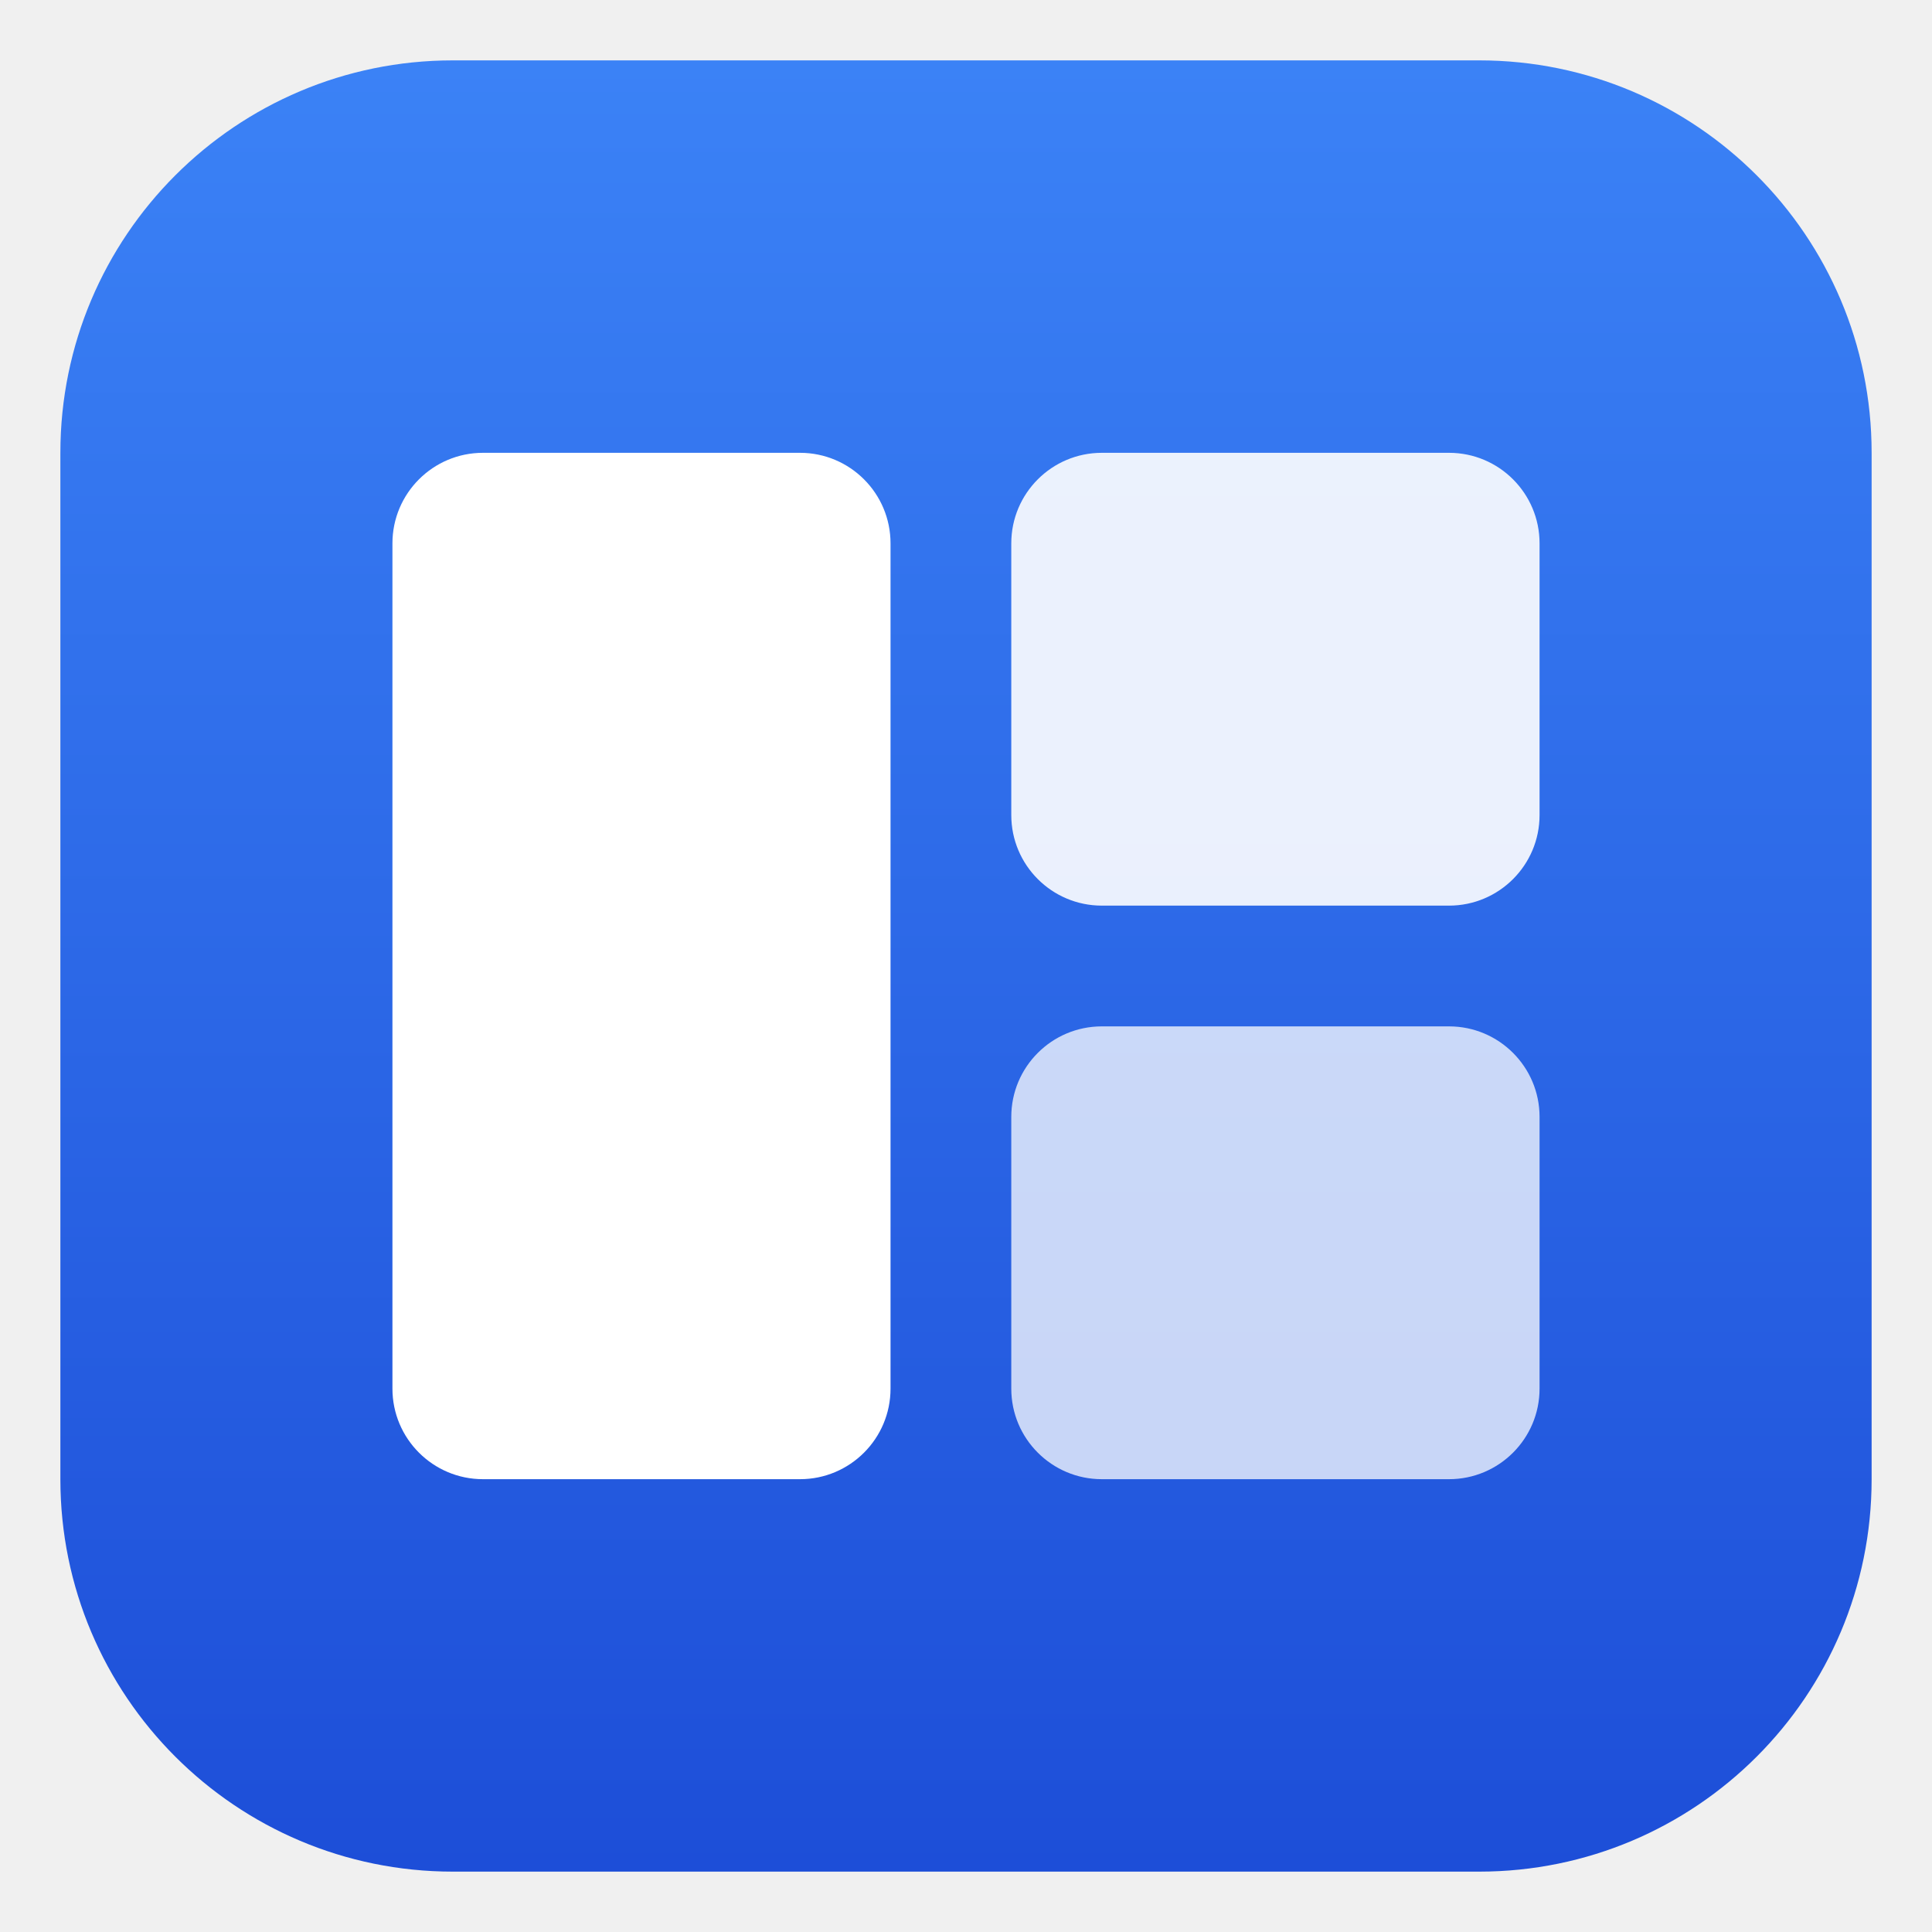
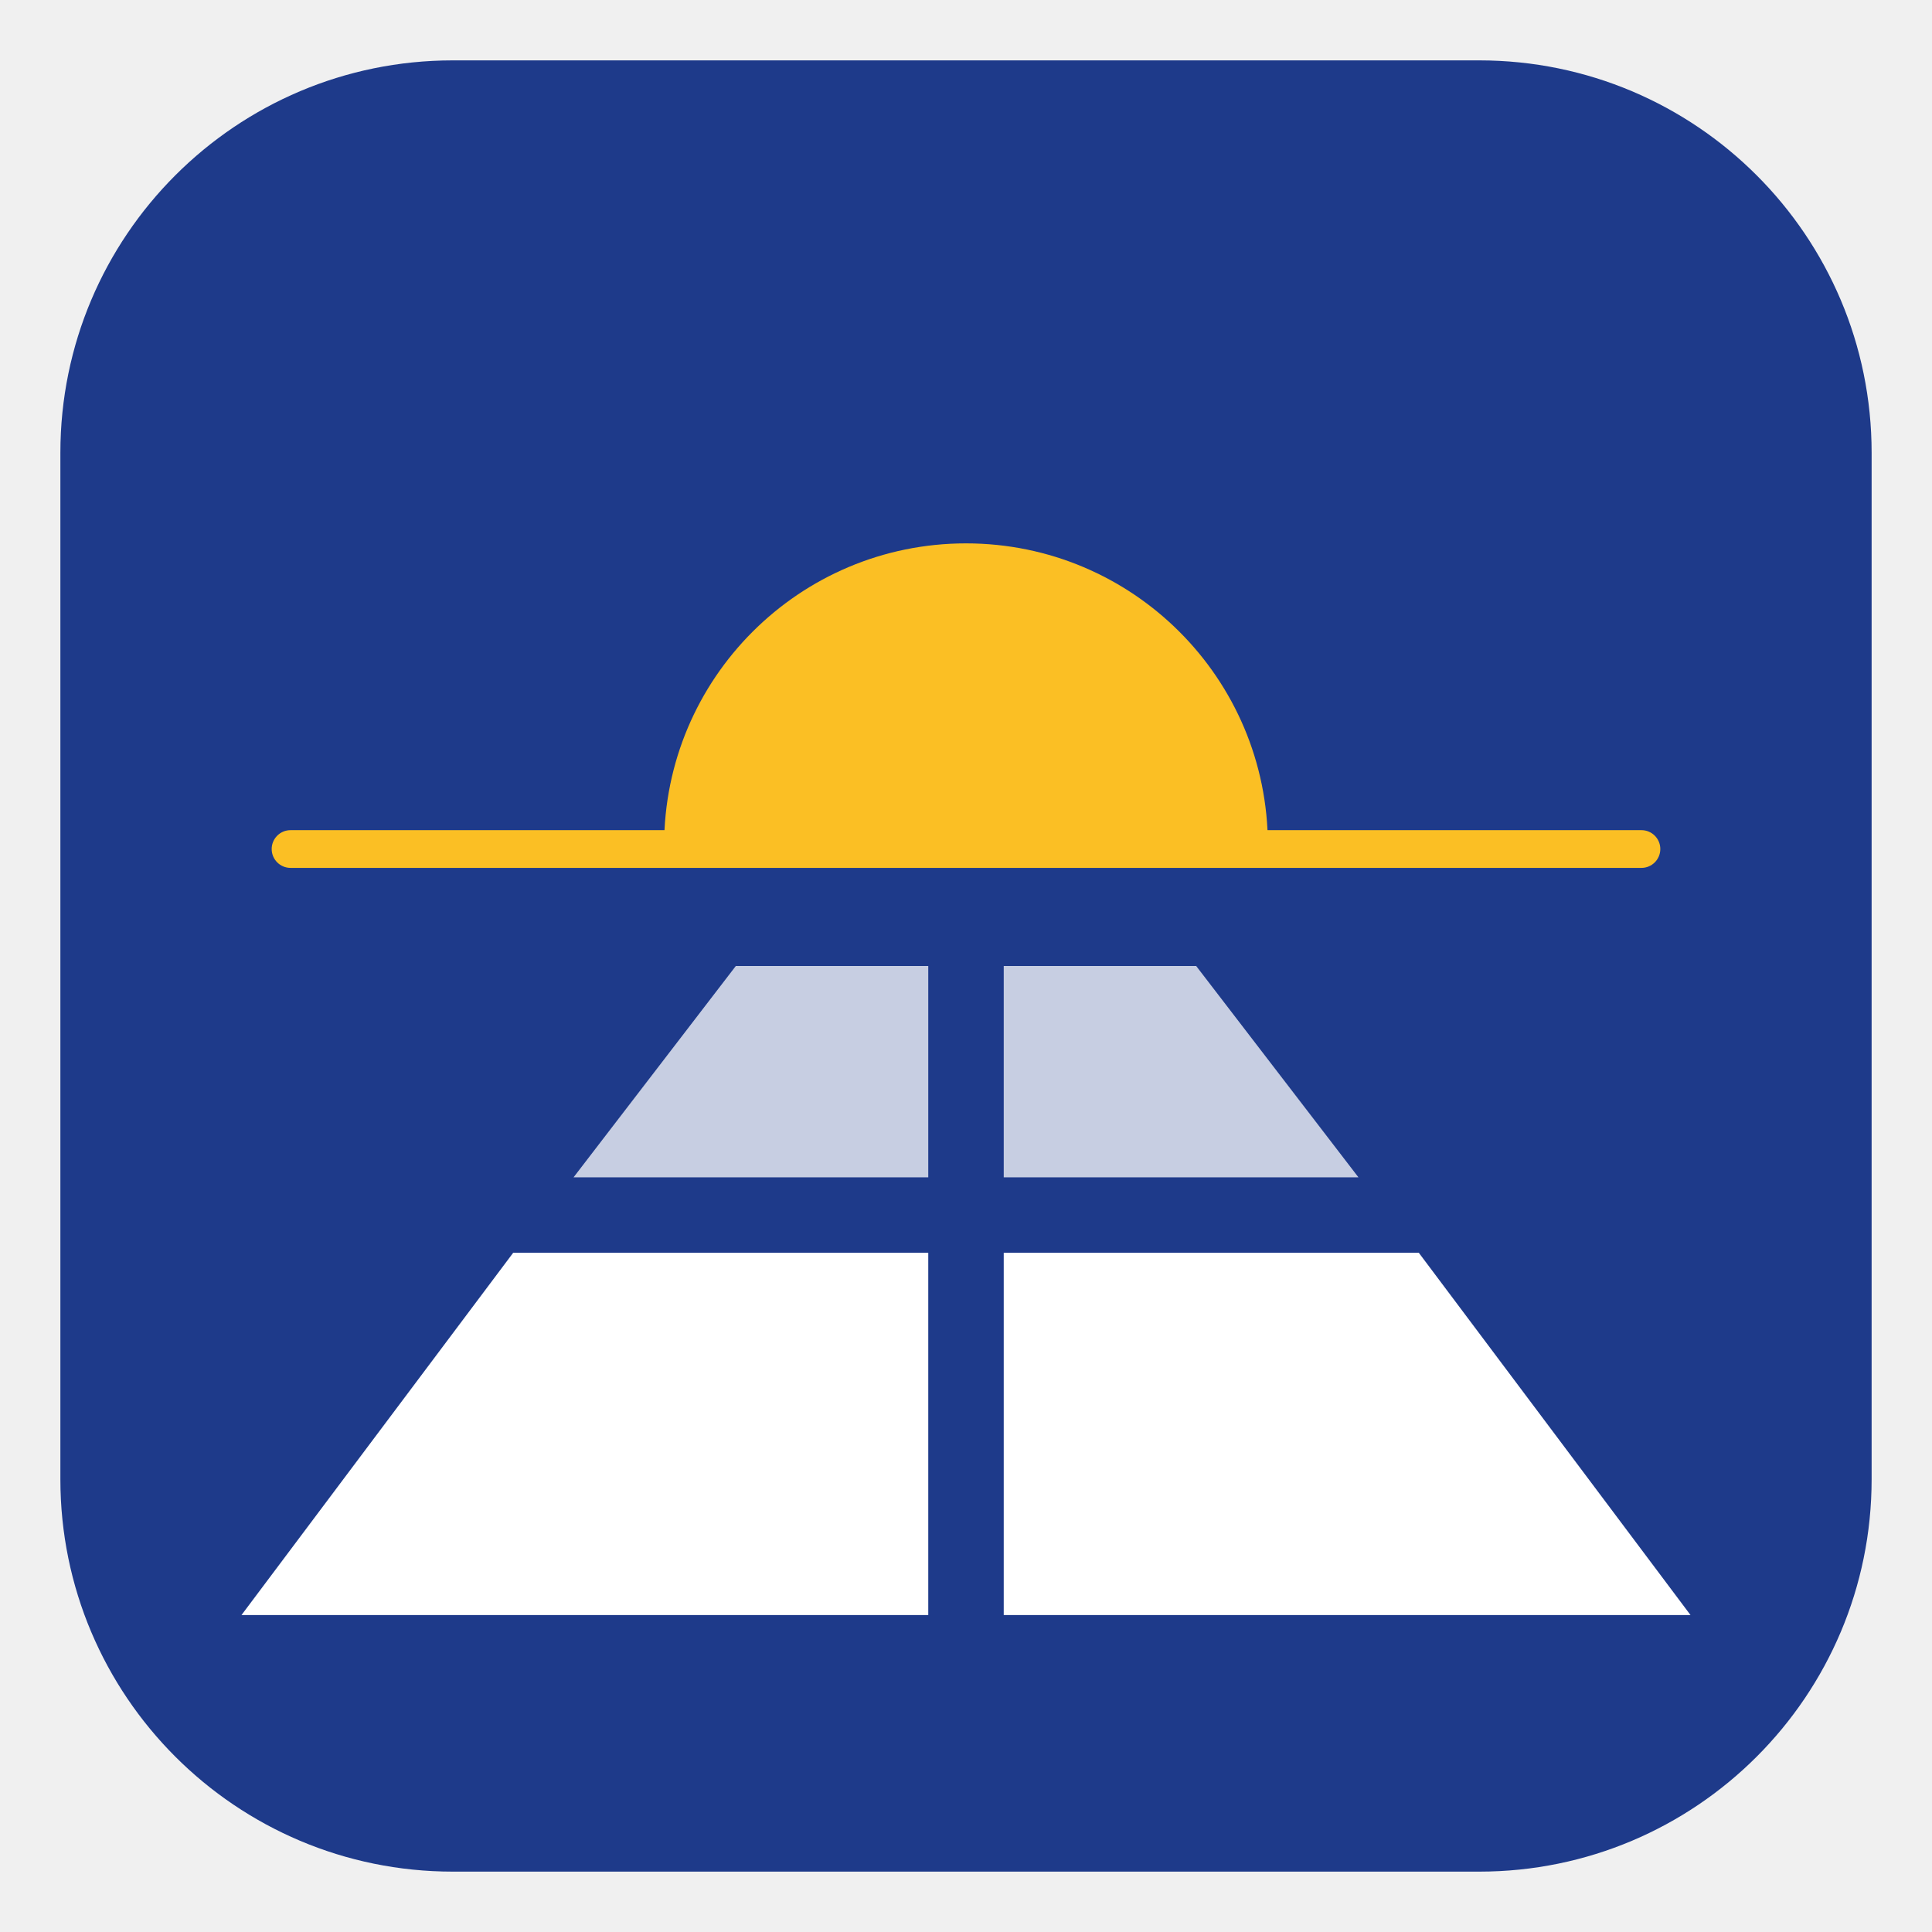
<svg xmlns="http://www.w3.org/2000/svg" width="256" height="256" viewBox="0 0 256 256">
  <defs>
-     <linearGradient id="background" x1="0" y1="0" x2="0" y2="1">
-       <stop offset="0" stop-color="#3b82f6" />
-       <stop offset="1" stop-color="#1d4ed8" />
-     </linearGradient>
+     <clipPath id="sky">
+       <rect x="8" y="8" width="240" height="104" />
+     </clipPath>
  </defs>
-   <rect x="8" y="8" width="240" height="240" rx="52" fill="url(#background)" />
-   <rect x="52" y="60" width="66" height="136" rx="12" fill="#ffffff" />
-   <rect x="134" y="60" width="70" height="60" rx="12" fill="#ffffff" fill-opacity="0.9" />
-   <rect x="134" y="136" width="70" height="60" rx="12" fill="#ffffff" fill-opacity="0.75" />
+   <rect x="8" y="8" width="240" height="240" rx="52" fill="#1e3a8a" />
+   <circle cx="128" cy="112" r="40" fill="#fbbf24" clip-path="url(#sky)" />
+   <rect x="36" y="110" width="184" height="5" rx="2.5" fill="#fbbf24" />
+   <path d="M97.5 128 H123 V156 H76 Z" fill="#ffffff" fill-opacity="0.75" />
+   <path d="M133 128 H158.5 L180 156 H133 Z" fill="#ffffff" fill-opacity="0.75" />
+   <path d="M68 166 H123 V214 H32 Z" fill="#ffffff" />
+   <path d="M133 166 H188 L224 214 H133 Z" fill="#ffffff" />
</svg>
